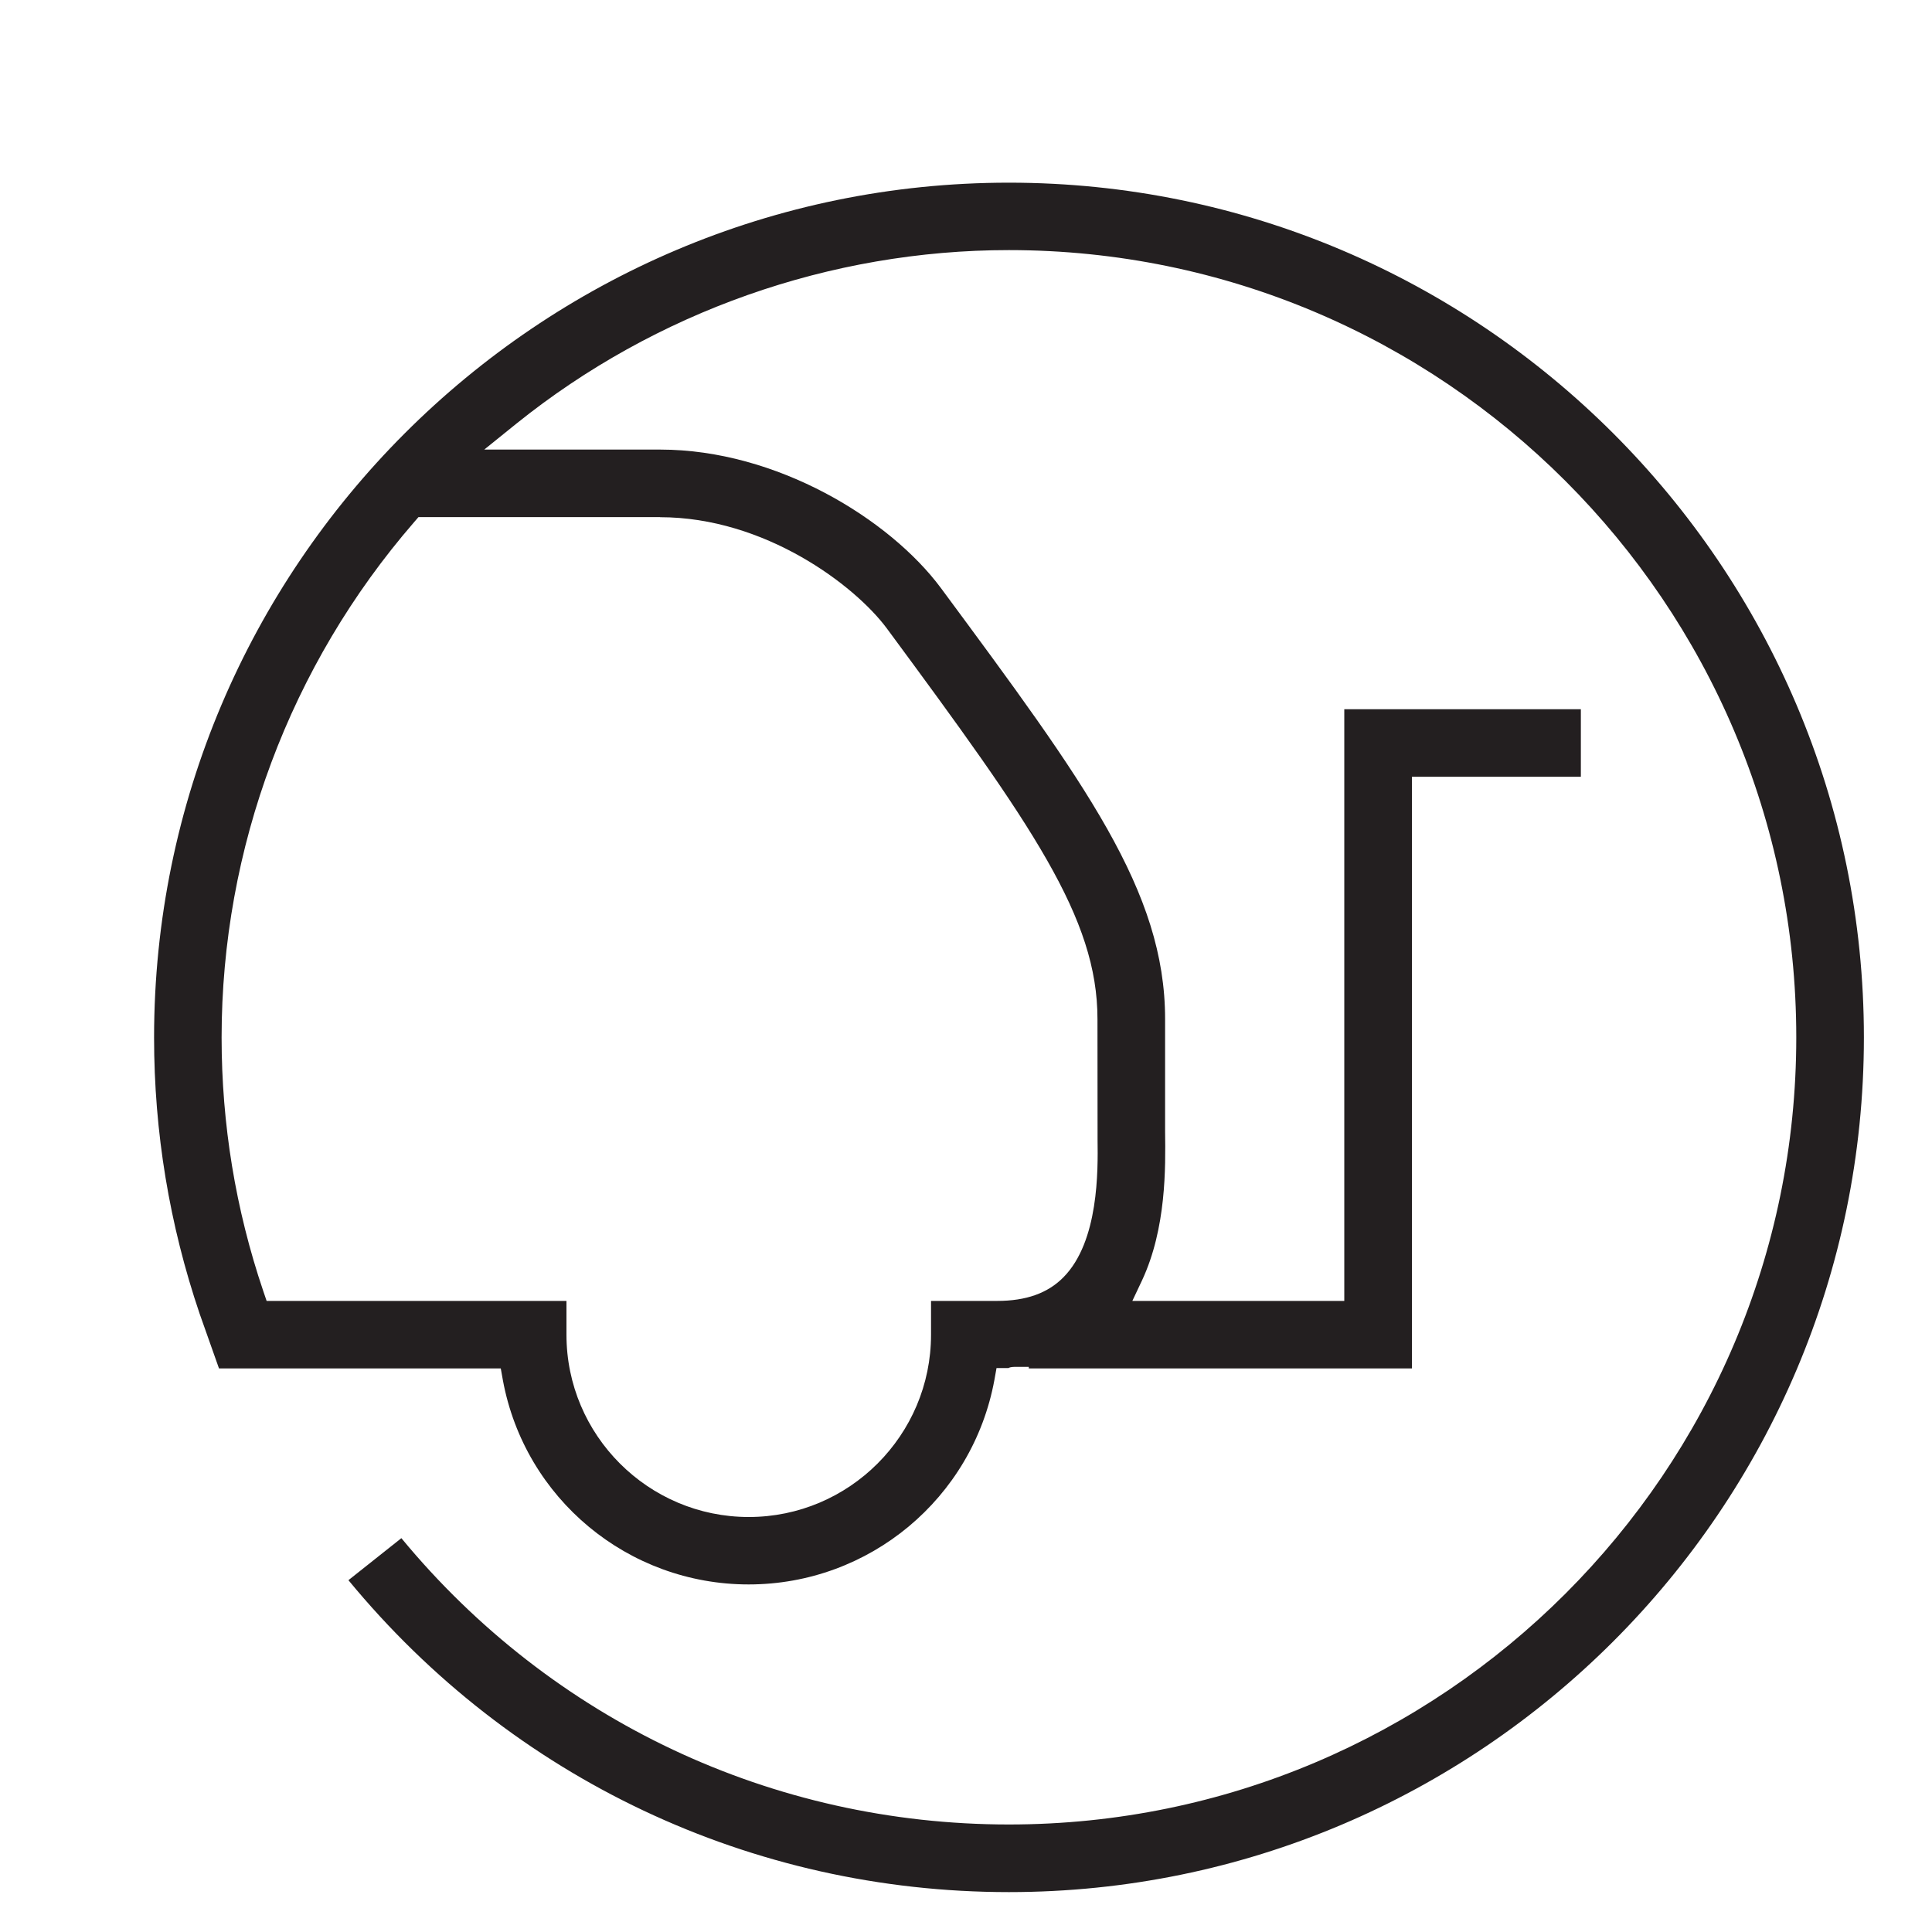
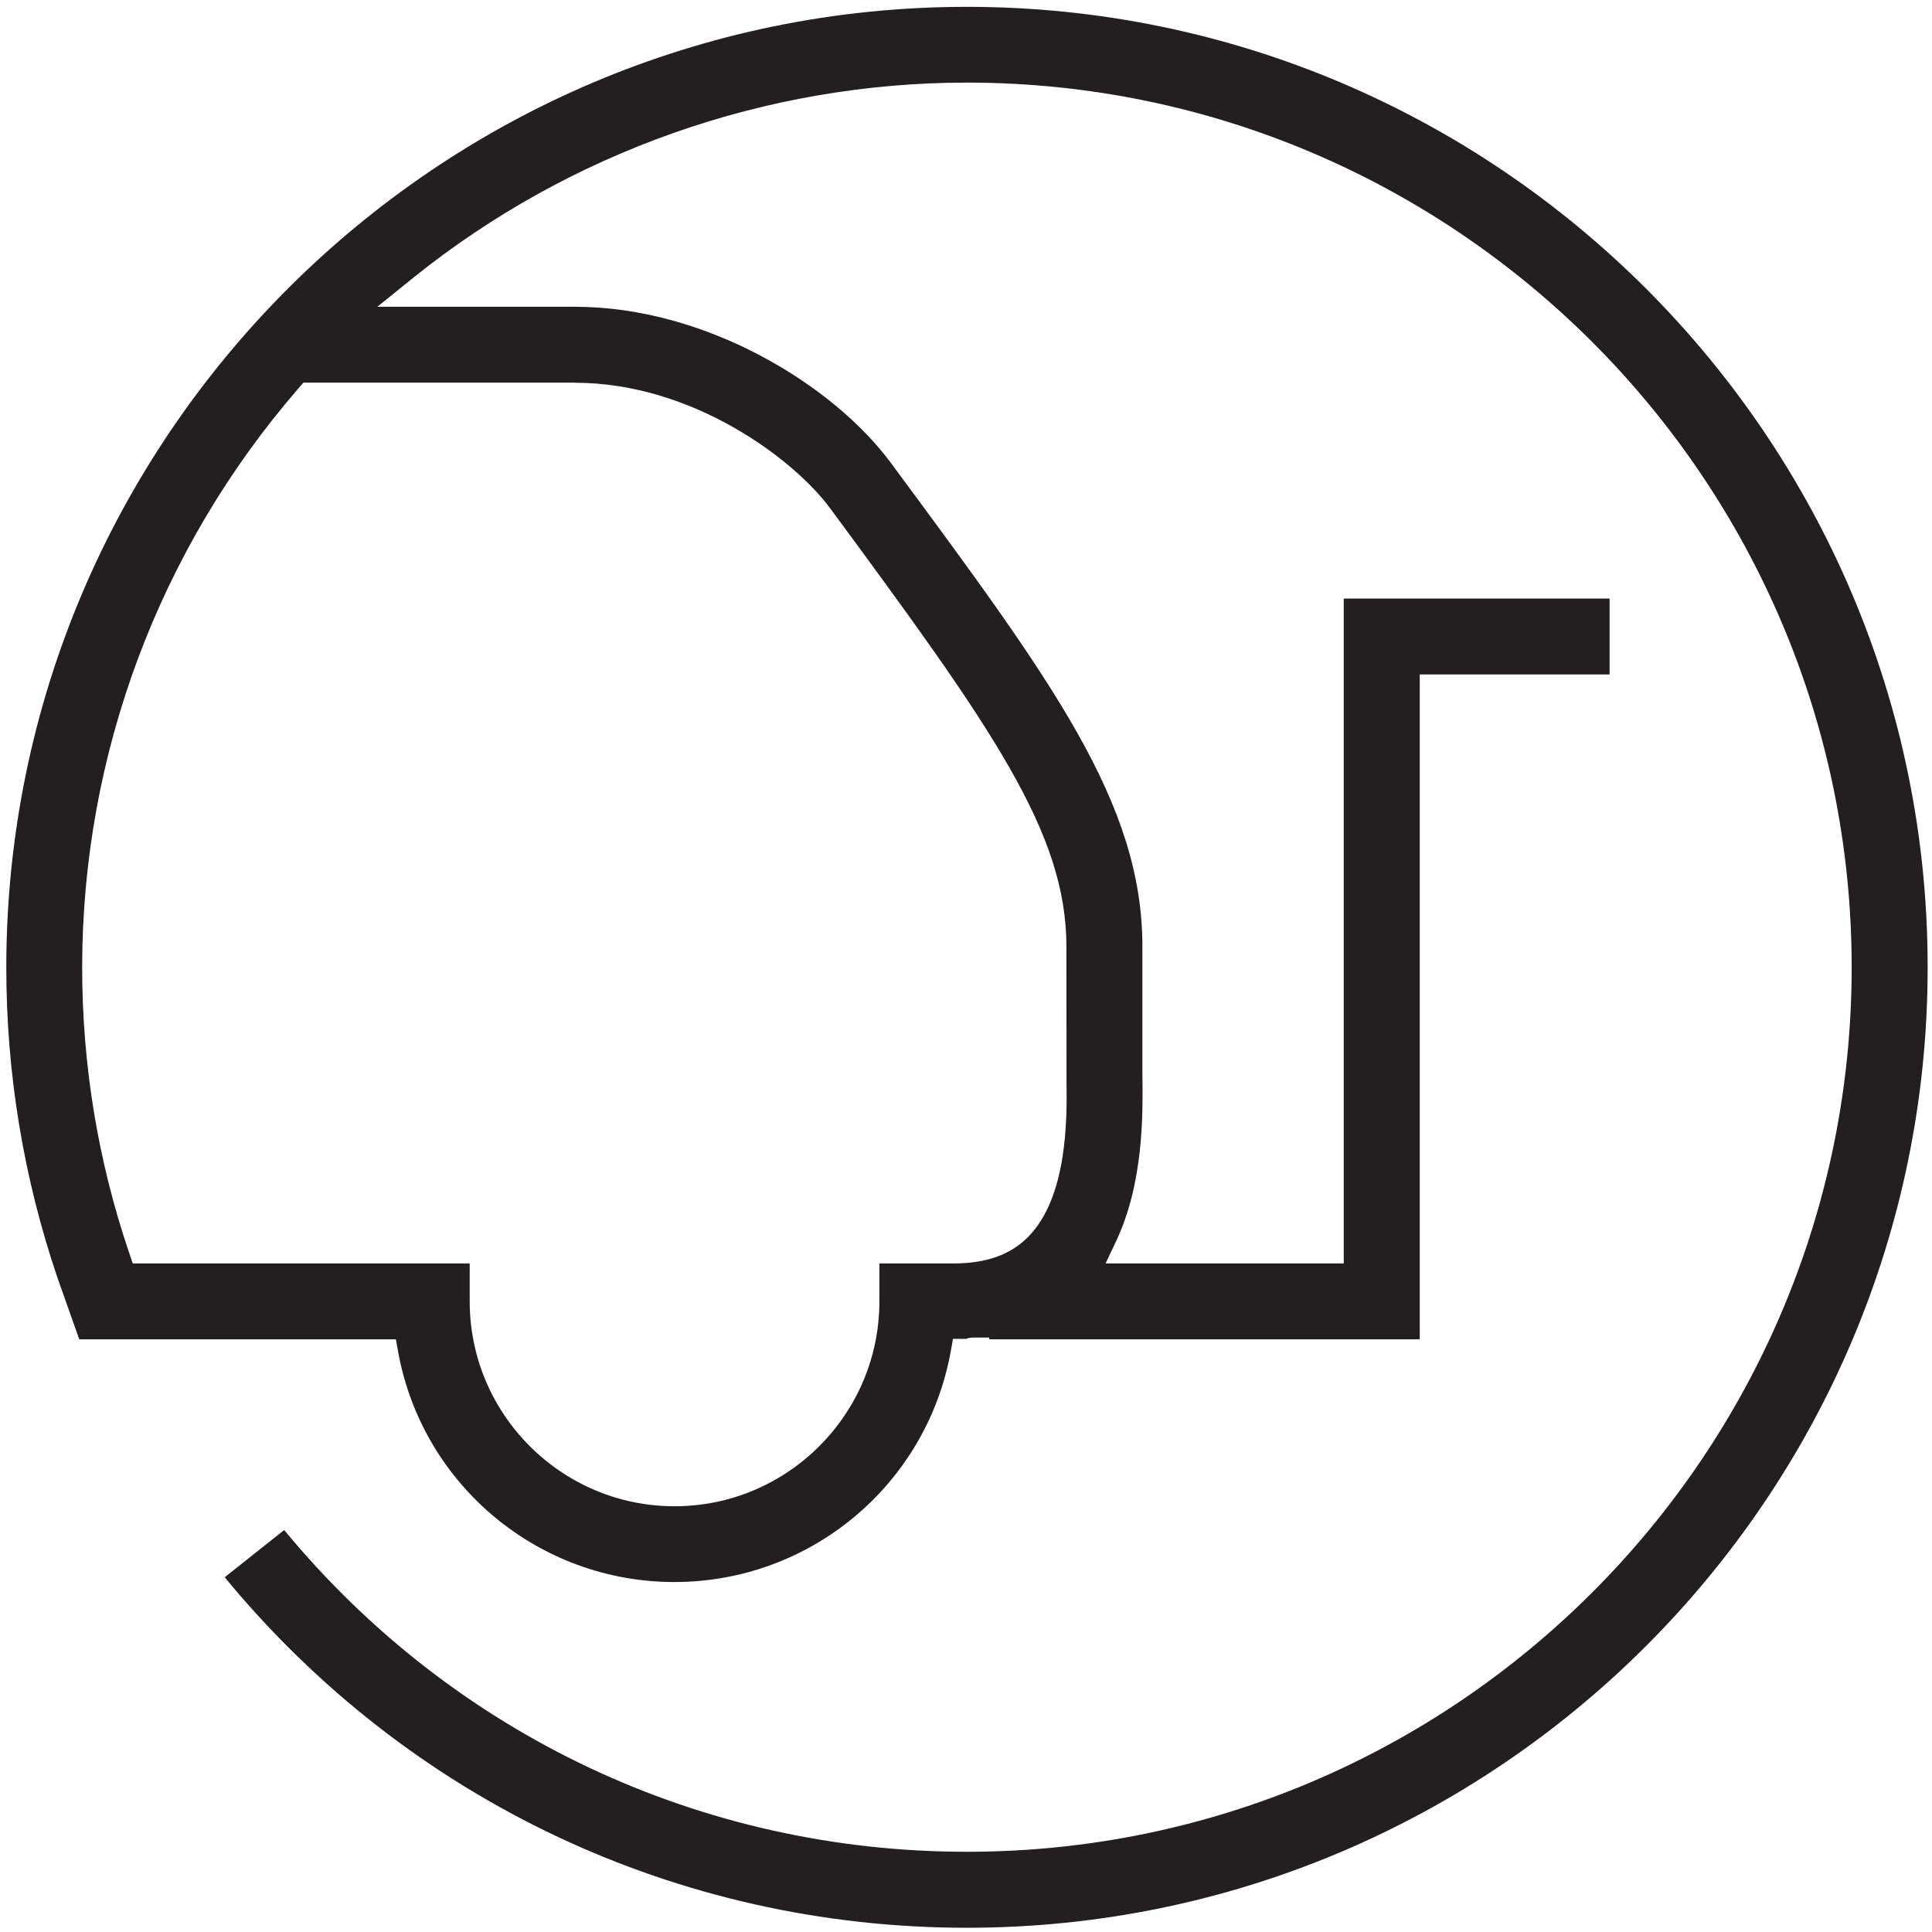
- <svg xmlns="http://www.w3.org/2000/svg" version="1.1" id="Layer_1" x="0px" y="0px" width="20px" height="20px" viewBox="0 0 20 20" enable-background="new 0 0 20 20" xml:space="preserve">
+ <svg xmlns="http://www.w3.org/2000/svg" id="Layer_1" x="0px" y="0px" width="20px" height="20px" viewBox="1.537 1.828 17.798 17.798">
  <path fill="#231F20" d="M10.444,1.891c-4.879,0-8.849,3.97-8.849,8.85c0,0.977,0.159,1.938,0.472,2.86l0.2,0.565h2.792h0.125  l0.022,0.123c0.227,1.225,1.296,2.113,2.544,2.113c1.248,0,2.318-0.89,2.544-2.117l0.022-0.123h0.125  c-0.001-0.003,0.025-0.012,0.059-0.012h0.15v0.016h3.966V8.191v-0.15h0.149h1.6V7.342h-2.449v5.975v0.15h-0.15h-1.809h-0.235  l0.101-0.214c0.251-0.539,0.243-1.166,0.238-1.54v-1.164c0-1.324-0.824-2.438-2.321-4.462C9.211,5.375,8.042,4.654,6.833,4.654  H5.439H5.013l0.332-0.268c1.44-1.158,3.25-1.797,5.099-1.797c4.495,0,8.151,3.656,8.151,8.15c0,4.493-3.656,8.148-8.151,8.148  c-2.449,0-4.732-1.078-6.289-2.964l-0.548,0.435c1.691,2.054,4.174,3.229,6.837,3.229c4.88,0,8.851-3.969,8.851-8.848  C19.295,5.86,15.324,1.891,10.444,1.891z M6.833,5.354c1.086,0,2.015,0.705,2.345,1.148c1.514,2.05,2.183,3,2.183,4.047l0.001,1.252  c0.004,0.312,0.014,1.051-0.354,1.422c-0.162,0.164-0.386,0.244-0.685,0.244H9.638v0.35c0,1.04-0.847,1.887-1.887,1.887  s-1.887-0.847-1.887-1.887v-0.35H2.868H2.76l-0.035-0.103c-0.286-0.844-0.431-1.727-0.431-2.624c0-1.958,0.708-3.853,1.993-5.335  l0.045-0.052h0.068H6.833z" />
</svg>
